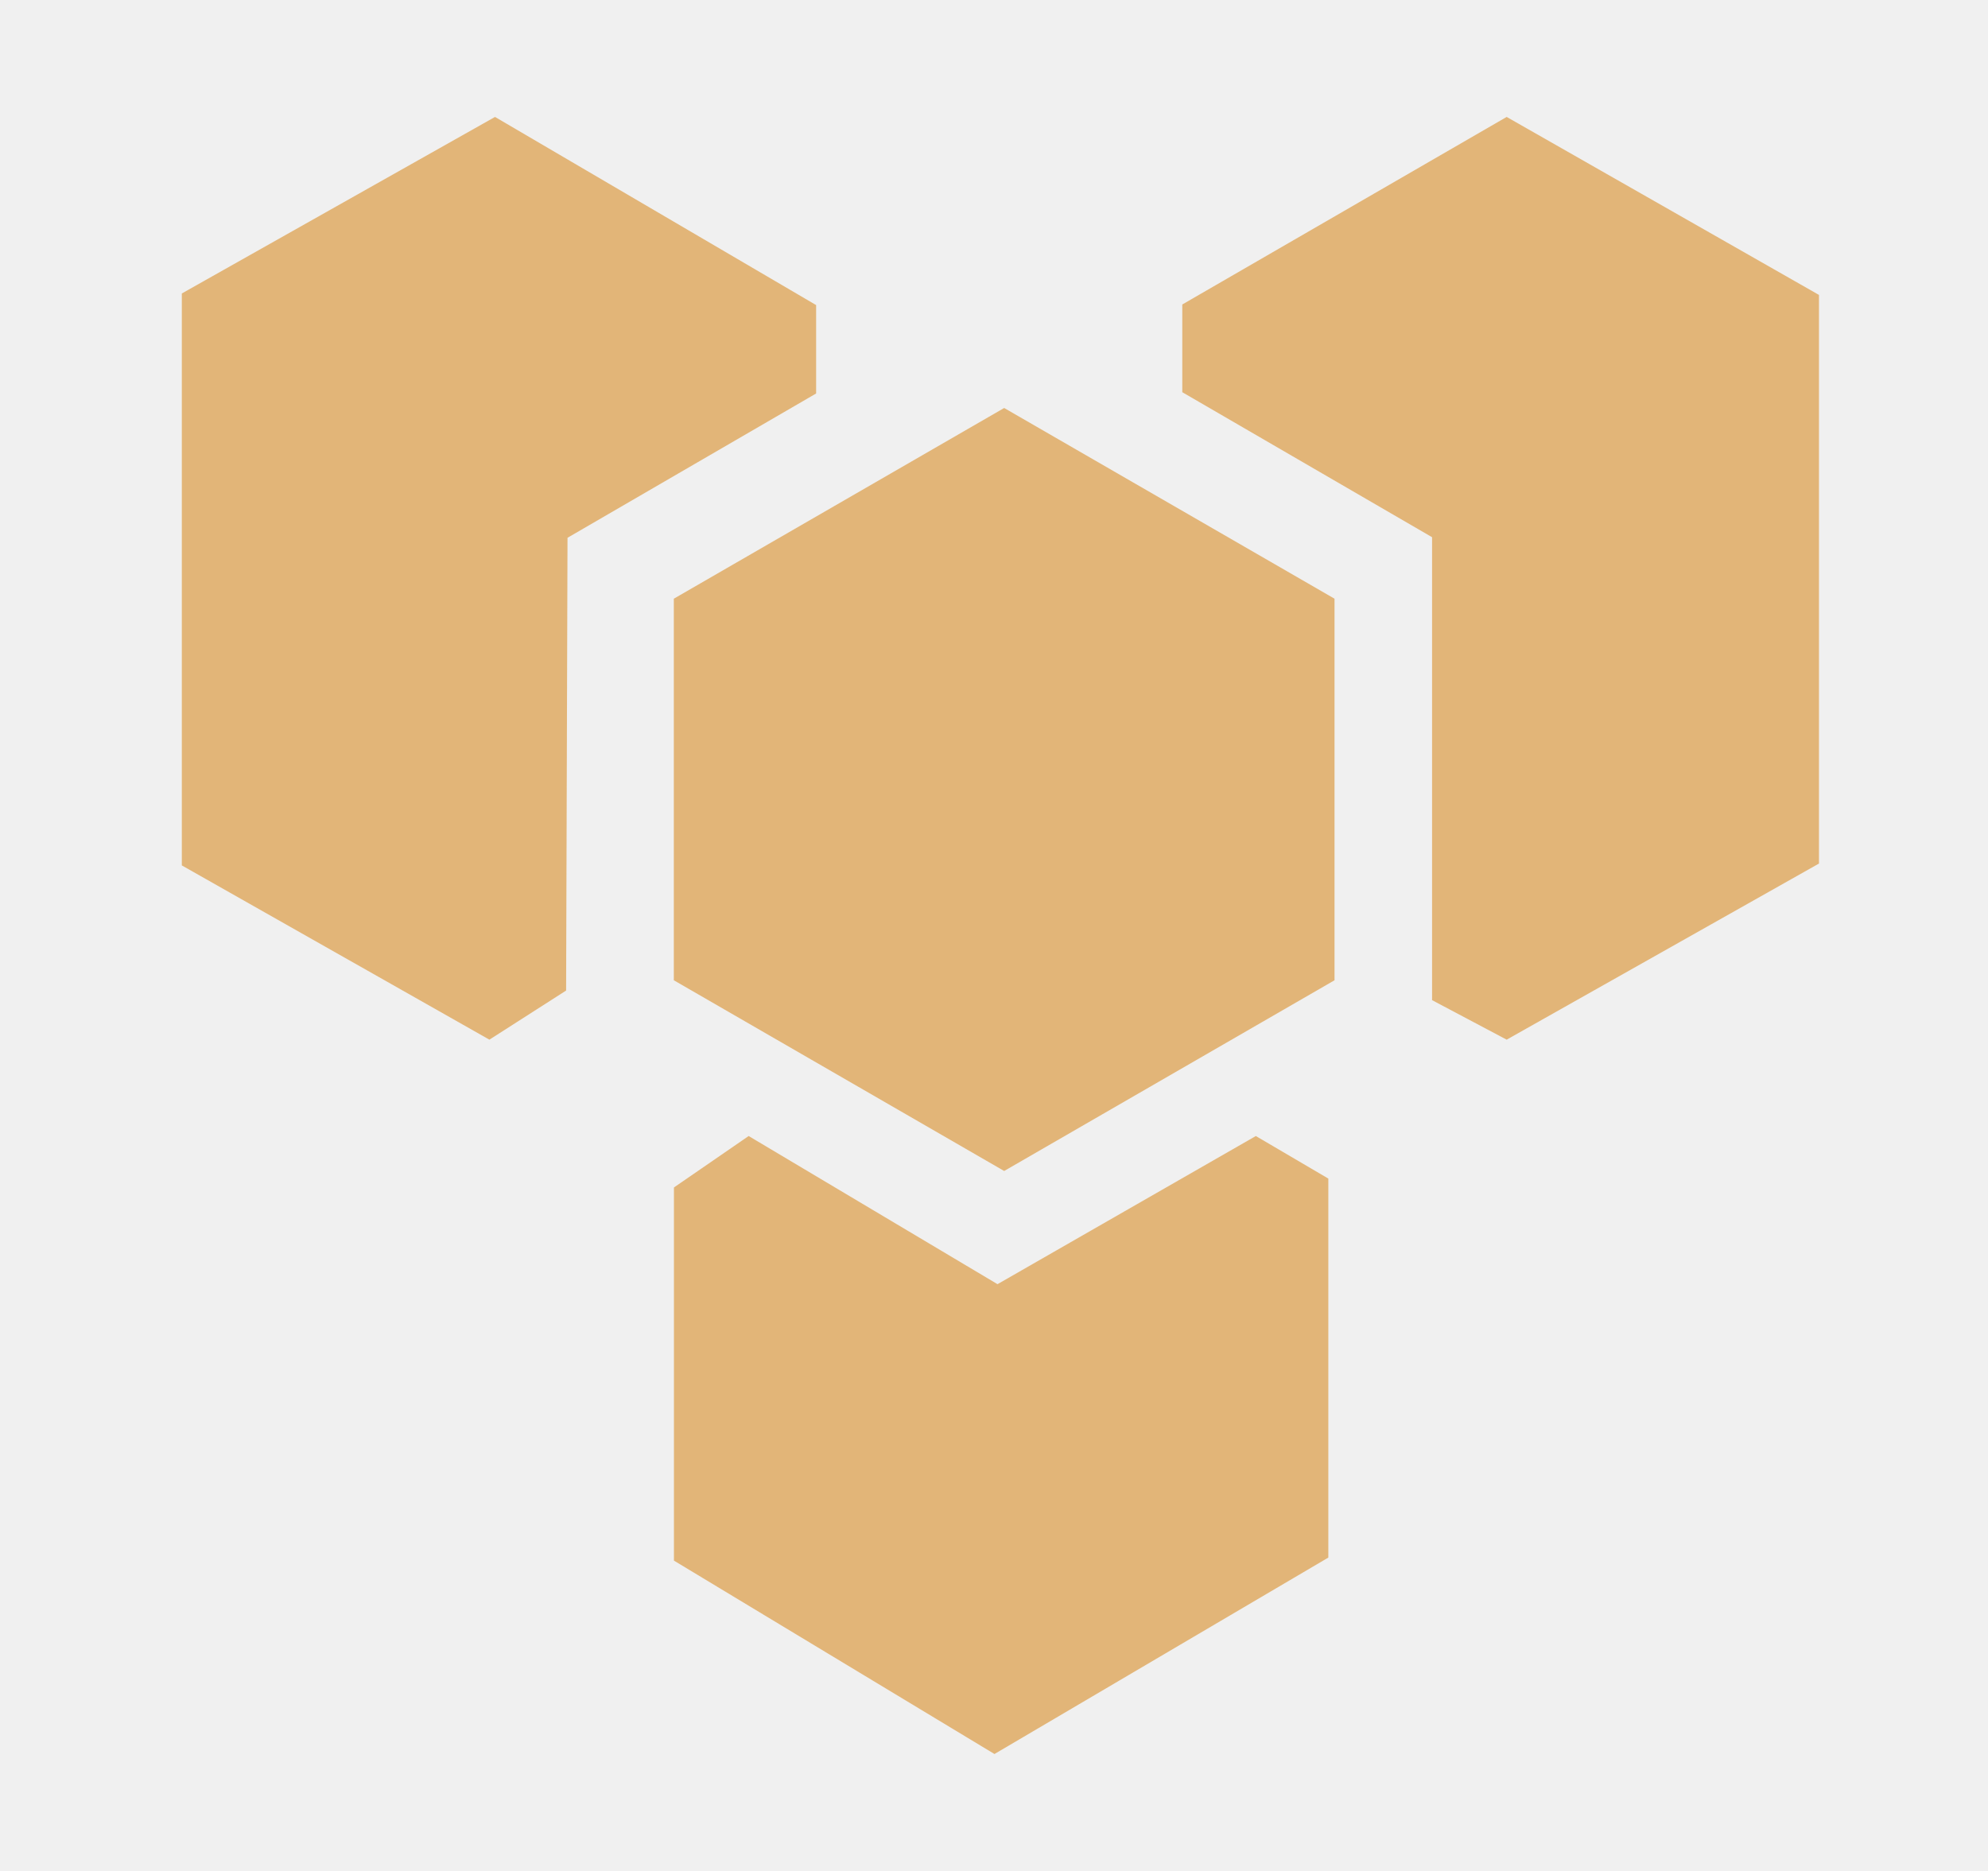
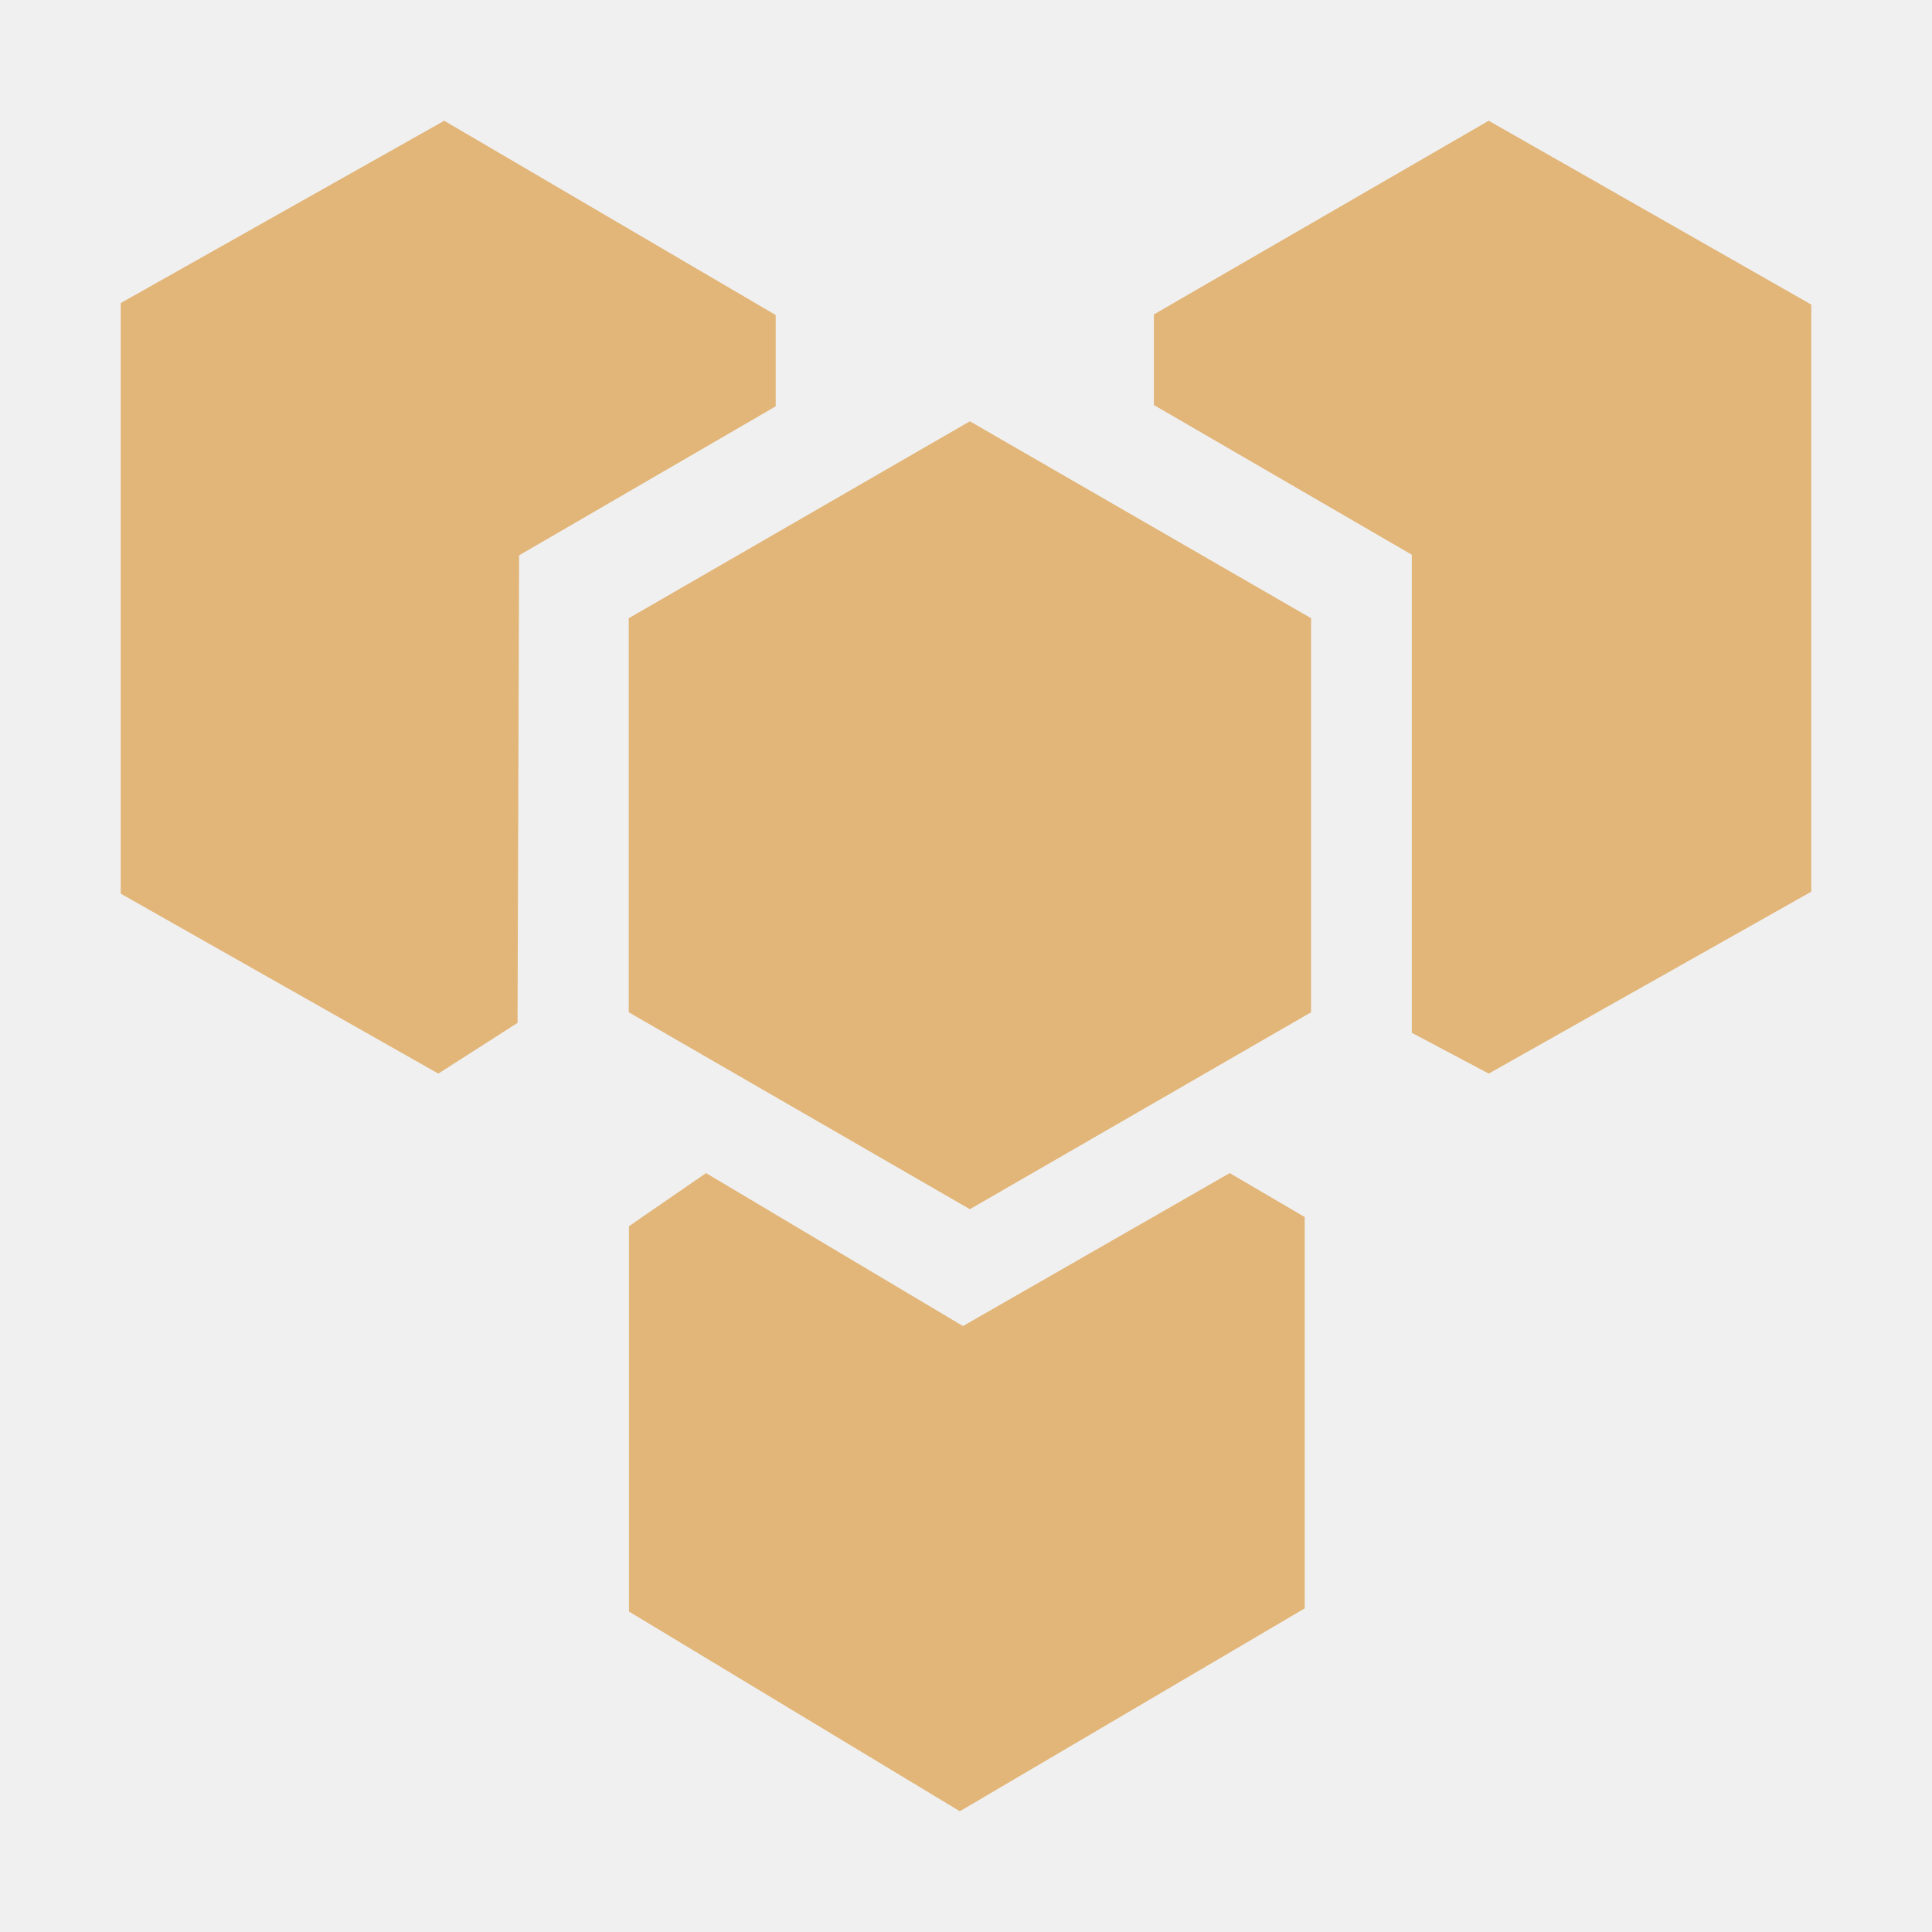
- <svg xmlns="http://www.w3.org/2000/svg" width="17" height="16" viewBox="0 0 17 16" fill="none">
-   <g clip-path="url(#clip0_221_8428)">
-     <path d="M5.762 5.12L8.587 3.489L11.412 5.12V8.383L8.587 10.014L5.762 8.383V5.12Z" fill="#E2B578" />
-     <path d="M4.853 4.599L6.979 3.365V2.609L4.233 1L1.391 2.602V7.308L4.185 8.891L4.841 8.471L4.853 4.599ZM6.402 9.715L8.53 10.982L10.739 9.715L11.359 10.079V13.32L8.504 15L5.763 13.346V10.155L6.402 9.715ZM12.884 8.891L15.714 7.295V2.613L12.884 1L10.11 2.604V3.354L12.246 4.594V8.553L12.884 8.891Z" fill="#E2B578" />
+ <svg xmlns="http://www.w3.org/2000/svg" width="16" height="16" viewBox="0 0 16 16" fill="none">
+   <g clip-path="url(#clip0_241_8286)">
+     <path d="M5.207 5.12L8.032 3.489L10.858 5.12V8.383L8.032 10.014L5.207 8.383V5.12Z" fill="#E2B578" />
+     <path d="M4.299 4.599L6.424 3.365V2.609L3.679 1L0.836 2.602V7.308L3.63 8.891L4.286 8.471L4.299 4.599ZM5.847 9.715L7.975 10.982L10.184 9.715L10.805 10.079V13.32L7.949 15L5.209 13.346V10.155L5.847 9.715ZM12.329 8.891L15.159 7.295V2.613L12.329 1L9.556 2.604V3.354L11.692 4.594V8.553L12.329 8.891Z" fill="#E2B578" />
  </g>
  <defs>
-     <clipPath id="clip0_221_8428">
-       <rect width="14" height="14" fill="white" transform="translate(1.55469 1)" />
+     <clipPath id="clip0_241_8286">
+       <rect width="14" height="14" fill="white" transform="translate(1 1)" />
    </clipPath>
  </defs>
</svg>
